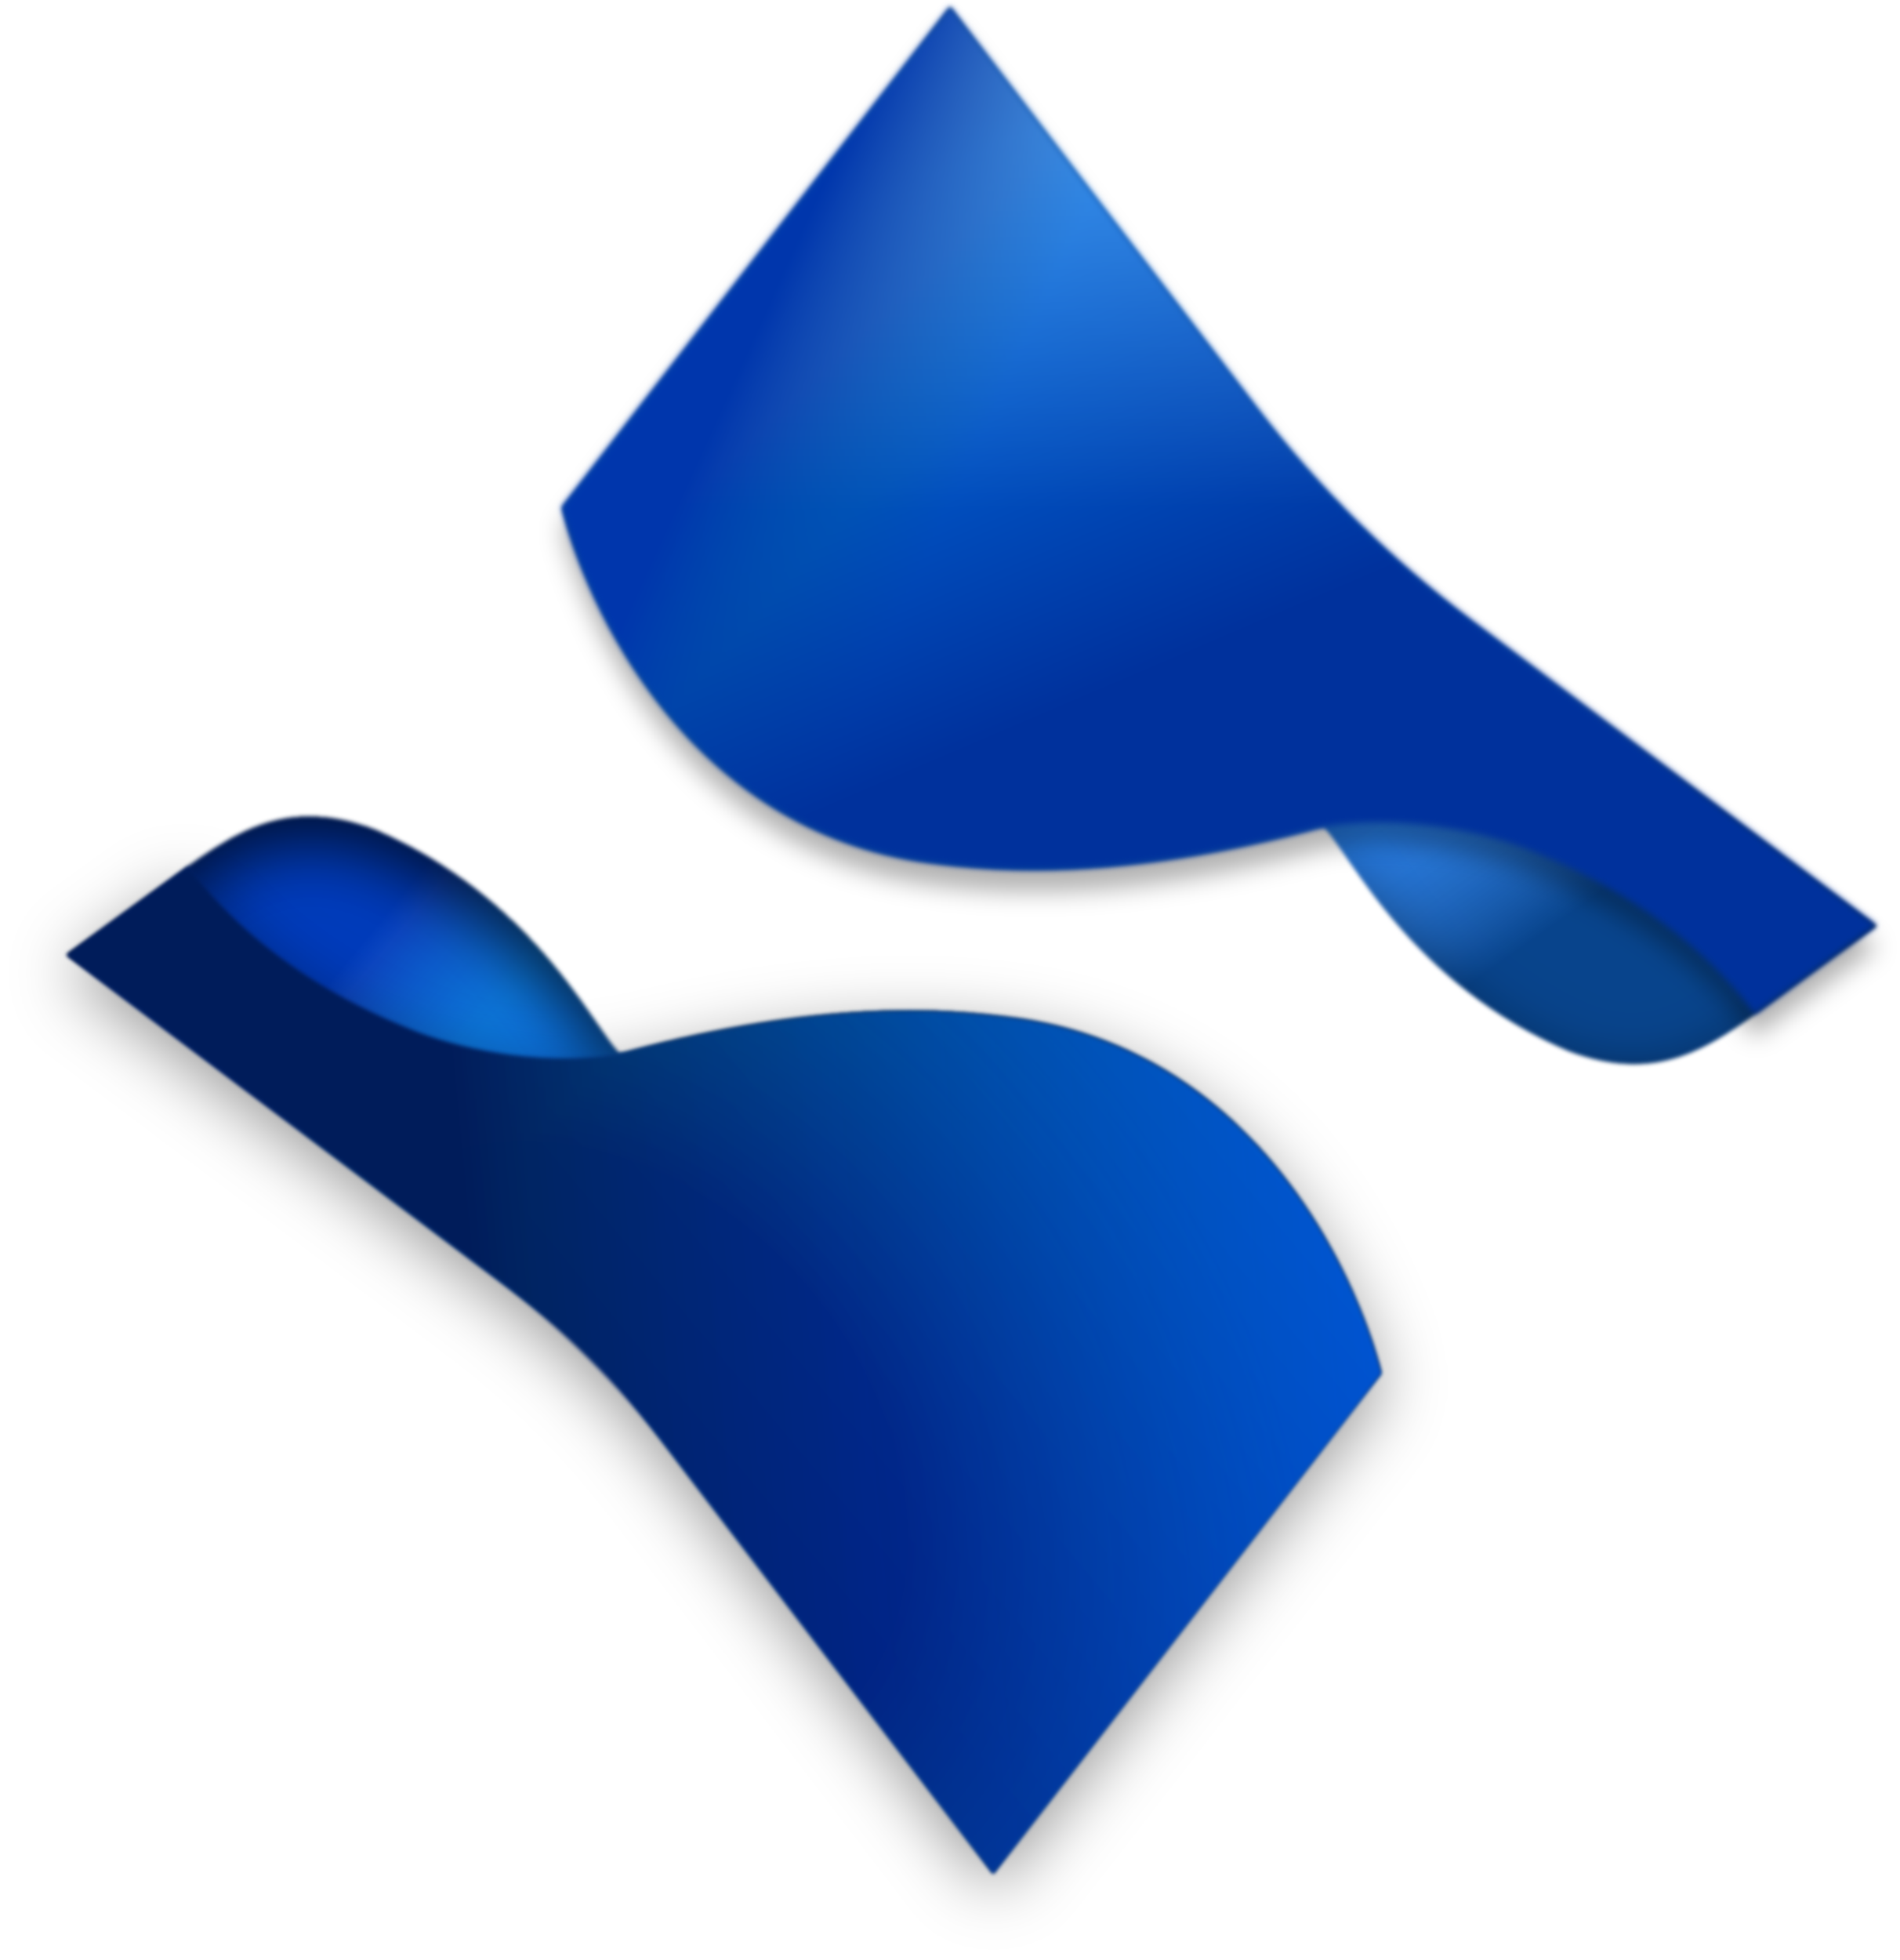
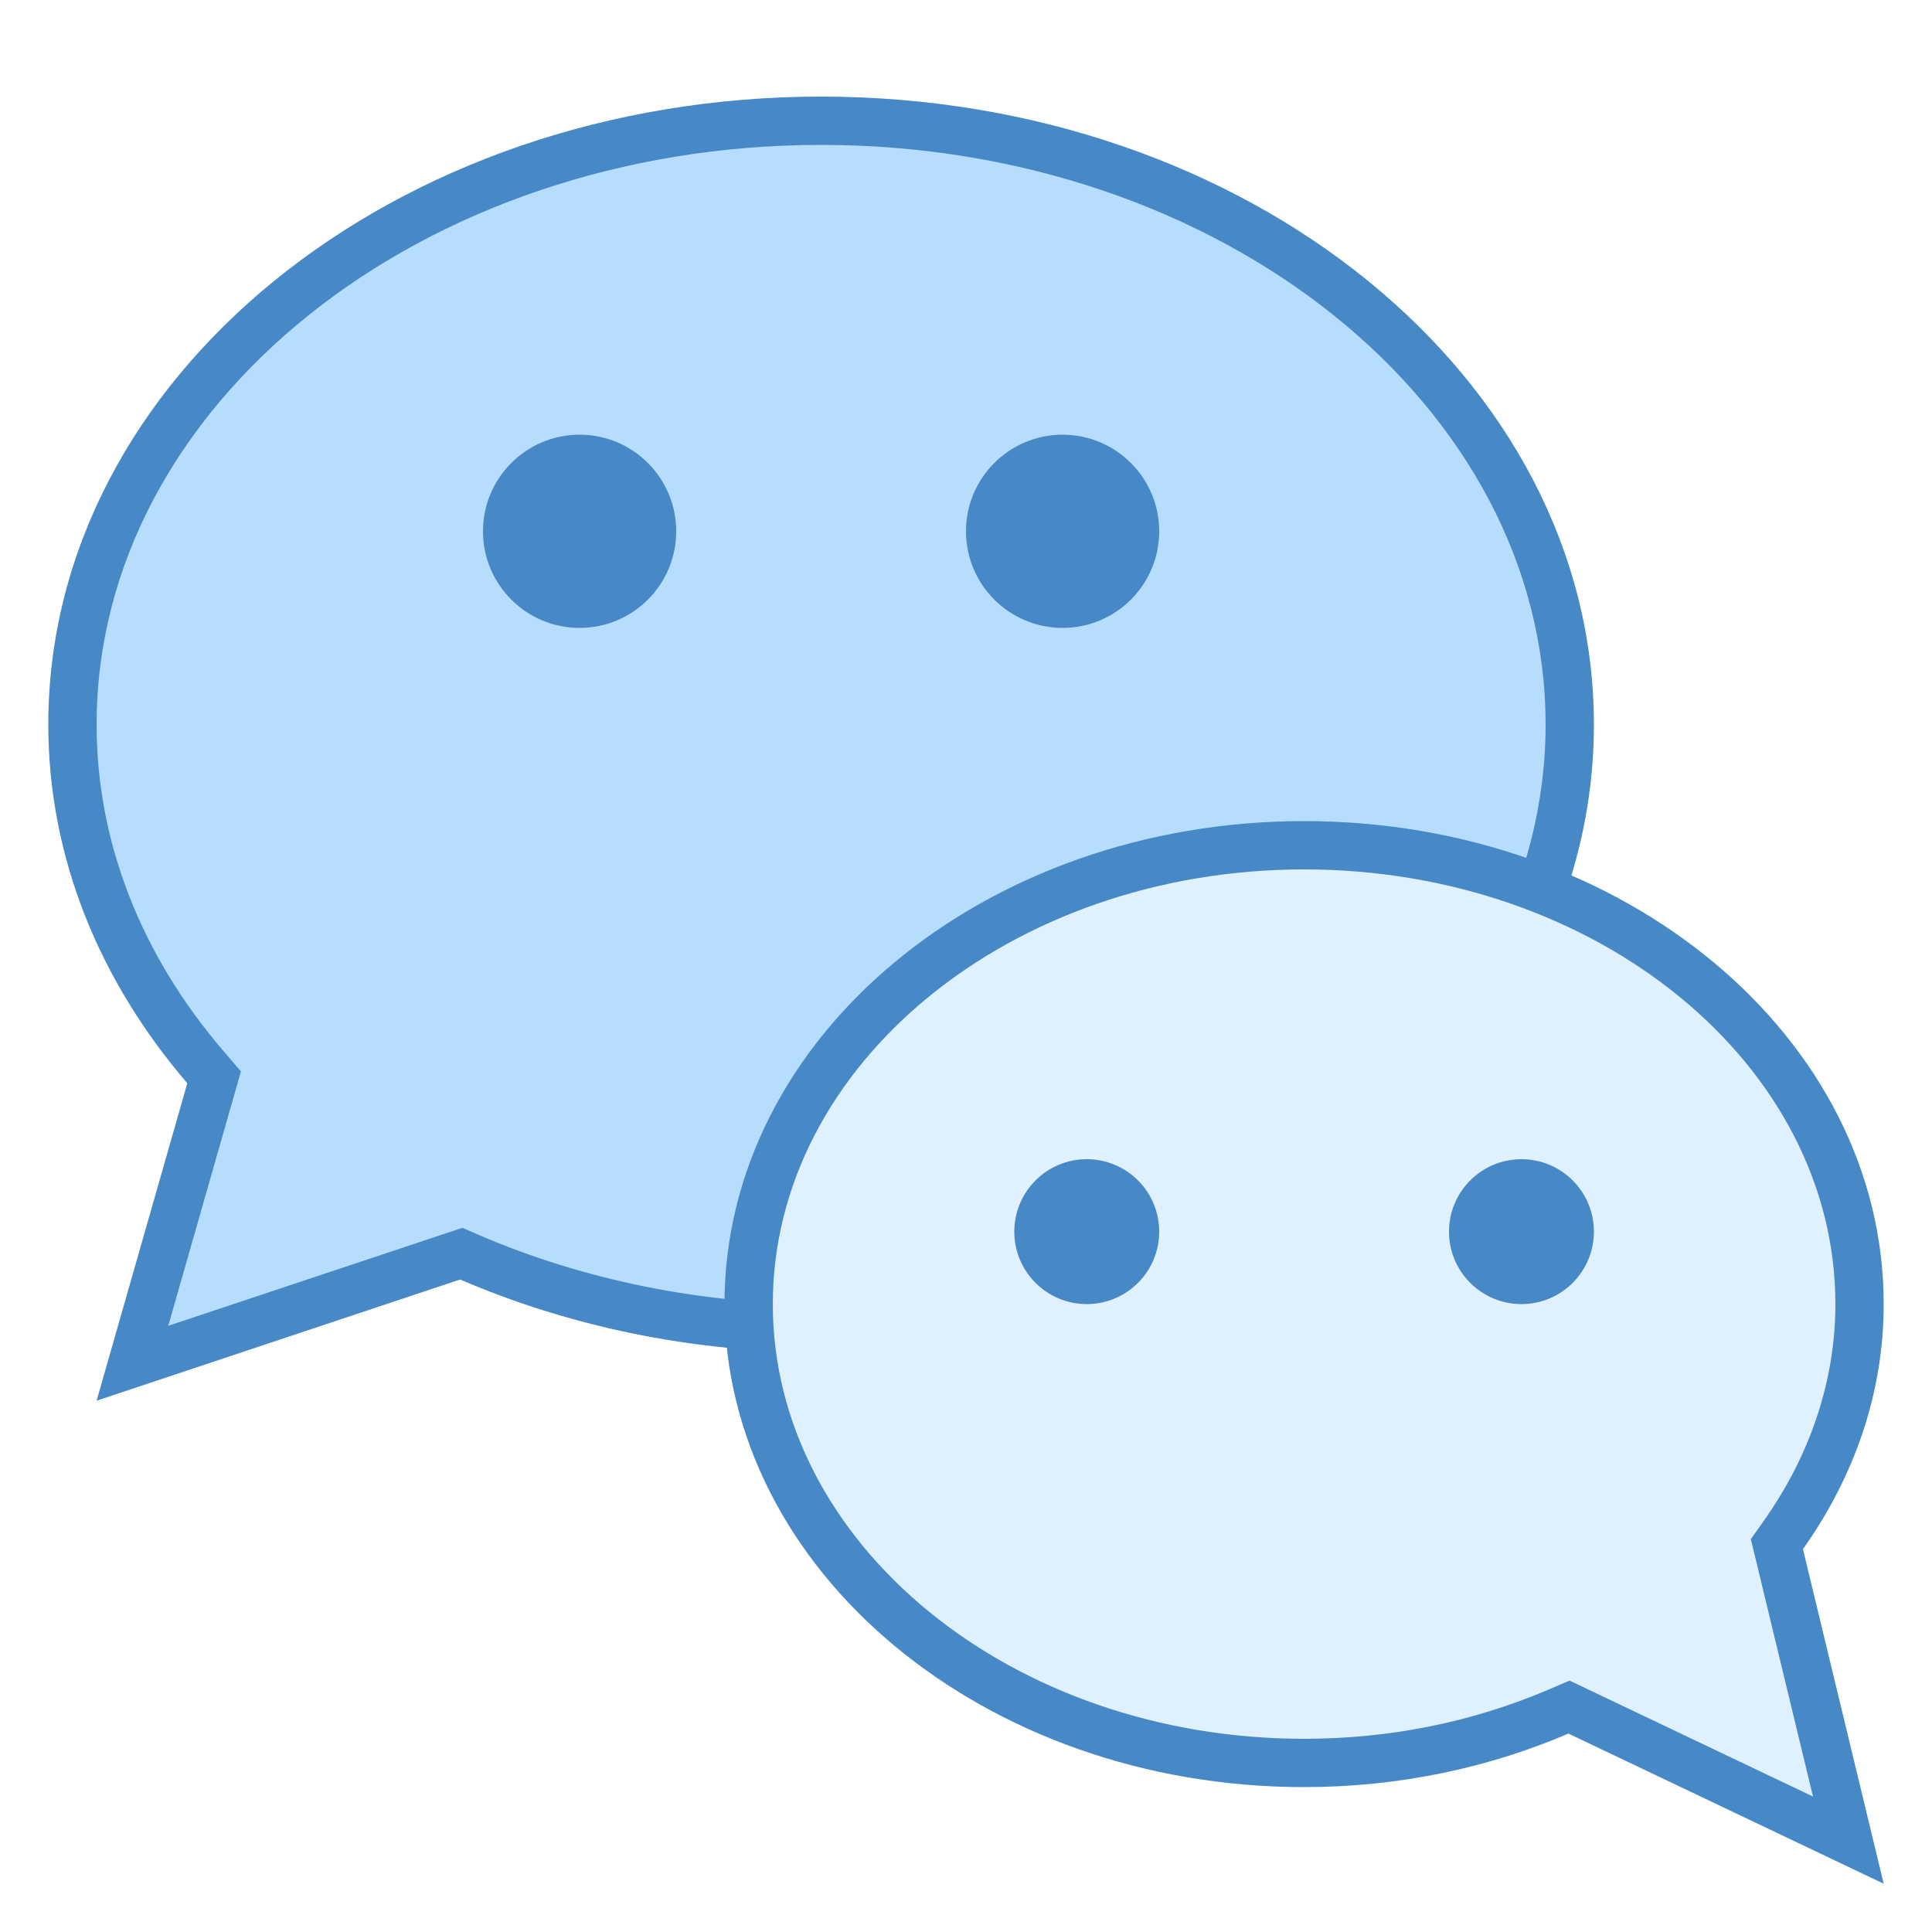
- <svg xmlns="http://www.w3.org/2000/svg" width="854" height="881" viewBox="0 0 854 881" fill="none">
-   <g filter="url(#filter0_if_8_55)">
-     <path d="M843.612 416.224L661.271 279.042C624.837 251.631 592.324 219.366 564.635 183.144L427.133 3.268L252.704 228.166C263.804 272.342 309.223 373.207 417.675 387.754C450.209 392.127 504.14 395.804 592.319 372.386C593.3 372.208 594.282 372.083 595.263 371.922C608.005 385.291 634.311 442.105 705.464 472.537C742.941 486.531 765.374 472.752 789.002 456.009L843.612 416.224Z" fill="#0E77F7" />
-     <path d="M843.612 416.224L661.271 279.042C624.837 251.631 592.324 219.366 564.635 183.144L427.133 3.268L252.704 228.166C263.804 272.342 309.223 373.207 417.675 387.754C450.209 392.127 504.14 395.804 592.319 372.386C593.3 372.208 594.282 372.083 595.263 371.922C608.005 385.291 634.311 442.105 705.464 472.537C742.941 486.531 765.374 472.752 789.002 456.009L843.612 416.224Z" fill="url(#paint0_linear_8_55)" />
-   </g>
-   <g filter="url(#filter1_df_8_55)">
-     <path d="M592.319 372.083C626.673 365.639 663.186 372.904 684.976 381.007C697.861 386.166 752.792 406.924 788.878 455.724L843.612 415.885L661.239 278.648C624.861 251.273 592.393 219.059 564.734 182.898L427.133 3L252.704 227.898C263.804 272.075 309.223 372.94 417.675 387.487C450.209 391.86 504.14 395.537 592.319 372.119" fill="url(#paint1_linear_8_55)" />
-     <path d="M592.319 372.083C626.673 365.639 663.186 372.904 684.976 381.007C697.861 386.166 752.792 406.924 788.878 455.724L843.612 415.885L661.239 278.648C624.861 251.273 592.393 219.059 564.734 182.898L427.133 3L252.704 227.898C263.804 272.075 309.223 372.94 417.675 387.487C450.209 391.86 504.14 395.537 592.319 372.119" fill="url(#paint2_linear_8_55)" fill-opacity="0.3" />
-     <path d="M592.319 372.083C626.673 365.639 663.186 372.904 684.976 381.007C697.861 386.166 752.792 406.924 788.878 455.724L843.612 415.885L661.239 278.648C624.861 251.273 592.393 219.059 564.734 182.898L427.133 3L252.704 227.898C263.804 272.075 309.223 372.94 417.675 387.487C450.209 391.86 504.14 395.537 592.319 372.119" fill="url(#paint3_linear_8_55)" style="mix-blend-mode:darken" />
-   </g>
-   <g filter="url(#filter2_iif_8_55)">
-     <path d="M30 429.075L267.177 607.601L446.514 842.031L620.944 617.133C609.826 572.956 564.425 472.127 455.973 457.58C423.457 453.207 369.508 449.53 281.329 472.948C280.365 473.127 279.384 473.252 278.402 473.412C265.642 460.043 239.355 403.23 168.184 372.797C130.707 358.803 108.292 372.583 84.663 389.325L30 429.075Z" fill="#0C75F5" />
-     <path d="M30 429.075L267.177 607.601L446.514 842.031L620.944 617.133C609.826 572.956 564.425 472.127 455.973 457.58C423.457 453.207 369.508 449.53 281.329 472.948C280.365 473.127 279.384 473.252 278.402 473.412C265.642 460.043 239.355 403.23 168.184 372.797C130.707 358.803 108.292 372.583 84.663 389.325L30 429.075Z" fill="url(#paint4_linear_8_55)" style="mix-blend-mode:darken" />
-   </g>
-   <g filter="url(#filter3_df_8_55)">
-     <path d="M281.329 473.198C246.975 479.66 210.479 472.377 188.689 464.274C175.804 459.115 120.873 438.375 84.77 389.575L30 429.343L223.348 574.864C252.431 596.753 278.391 622.51 300.507 651.421L446.514 842.281L620.944 617.383C609.861 573.224 564.425 472.359 455.973 457.812C423.457 453.439 369.508 449.762 281.329 473.163" fill="url(#paint5_linear_8_55)" />
-     <path d="M281.329 473.198C246.975 479.66 210.479 472.377 188.689 464.274C175.804 459.115 120.873 438.375 84.77 389.575L30 429.343L223.348 574.864C252.431 596.753 278.391 622.51 300.507 651.421L446.514 842.281L620.944 617.383C609.861 573.224 564.425 472.359 455.973 457.812C423.457 453.439 369.508 449.762 281.329 473.163" fill="url(#paint6_radial_8_55)" fill-opacity="0.5" style="mix-blend-mode:multiply" />
-     <path d="M281.329 473.198C246.975 479.66 210.479 472.377 188.689 464.274C175.804 459.115 120.873 438.375 84.77 389.575L30 429.343L223.348 574.864C252.431 596.753 278.391 622.51 300.507 651.421L446.514 842.281L620.944 617.383C609.861 573.224 564.425 472.359 455.973 457.812C423.457 453.439 369.508 449.762 281.329 473.163" fill="url(#paint7_linear_8_55)" style="mix-blend-mode:darken" />
-   </g>
-   <defs>
-     <filter id="filter0_if_8_55" x="250.704" y="1.268" width="594.908" height="487.042" filterUnits="userSpaceOnUse" color-interpolation-filters="sRGB">
-       <feFlood flood-opacity="0" result="BackgroundImageFix" />
-       <feBlend mode="normal" in="SourceGraphic" in2="BackgroundImageFix" result="shape" />
-       <feColorMatrix in="SourceAlpha" type="matrix" values="0 0 0 0 0 0 0 0 0 0 0 0 0 0 0 0 0 0 127 0" result="hardAlpha" />
-       <feOffset dy="10" />
-       <feGaussianBlur stdDeviation="15" />
-       <feComposite in2="hardAlpha" operator="arithmetic" k2="-1" k3="1" />
-       <feColorMatrix type="matrix" values="0 0 0 0 0 0 0 0 0 0 0 0 0 0 0 0 0 0 0.5 0" />
-       <feBlend mode="normal" in2="shape" result="effect1_innerShadow_8_55" />
-       <feGaussianBlur stdDeviation="1" result="effect2_foregroundBlur_8_55" />
-     </filter>
-     <filter id="filter1_df_8_55" x="242.704" y="0" width="610.908" height="475.724" filterUnits="userSpaceOnUse" color-interpolation-filters="sRGB">
-       <feFlood flood-opacity="0" result="BackgroundImageFix" />
-       <feColorMatrix in="SourceAlpha" type="matrix" values="0 0 0 0 0 0 0 0 0 0 0 0 0 0 0 0 0 0 127 0" result="hardAlpha" />
-       <feOffset dy="10" />
-       <feGaussianBlur stdDeviation="5" />
-       <feColorMatrix type="matrix" values="0 0 0 0 0 0 0 0 0 0 0 0 0 0 0 0 0 0 0.3 0" />
-       <feBlend mode="normal" in2="BackgroundImageFix" result="effect1_dropShadow_8_55" />
-       <feBlend mode="normal" in="SourceGraphic" in2="effect1_dropShadow_8_55" result="shape" />
-       <feGaussianBlur stdDeviation="1.5" result="effect2_foregroundBlur_8_55" />
-     </filter>
-     <filter id="filter2_iif_8_55" x="28" y="365.025" width="594.944" height="487.007" filterUnits="userSpaceOnUse" color-interpolation-filters="sRGB">
-       <feFlood flood-opacity="0" result="BackgroundImageFix" />
-       <feBlend mode="normal" in="SourceGraphic" in2="BackgroundImageFix" result="shape" />
-       <feColorMatrix in="SourceAlpha" type="matrix" values="0 0 0 0 0 0 0 0 0 0 0 0 0 0 0 0 0 0 127 0" result="hardAlpha" />
-       <feOffset dy="10" />
-       <feGaussianBlur stdDeviation="15" />
-       <feComposite in2="hardAlpha" operator="arithmetic" k2="-1" k3="1" />
-       <feColorMatrix type="matrix" values="0 0 0 0 0 0 0 0 0 0 0 0 0 0 0 0 0 0 0.6 0" />
-       <feBlend mode="normal" in2="shape" result="effect1_innerShadow_8_55" />
-       <feColorMatrix in="SourceAlpha" type="matrix" values="0 0 0 0 0 0 0 0 0 0 0 0 0 0 0 0 0 0 127 0" result="hardAlpha" />
-       <feOffset dy="10" />
-       <feGaussianBlur stdDeviation="15" />
-       <feComposite in2="hardAlpha" operator="arithmetic" k2="-1" k3="1" />
-       <feColorMatrix type="matrix" values="0 0 0 0 0 0 0 0 0 0 0 0 0 0 0 0 0 0 0.25 0" />
-       <feBlend mode="normal" in2="effect1_innerShadow_8_55" result="effect2_innerShadow_8_55" />
-       <feGaussianBlur stdDeviation="1" result="effect3_foregroundBlur_8_55" />
-     </filter>
-     <filter id="filter3_df_8_55" x="0" y="367.575" width="650.944" height="512.706" filterUnits="userSpaceOnUse" color-interpolation-filters="sRGB">
-       <feFlood flood-opacity="0" result="BackgroundImageFix" />
-       <feColorMatrix in="SourceAlpha" type="matrix" values="0 0 0 0 0 0 0 0 0 0 0 0 0 0 0 0 0 0 127 0" result="hardAlpha" />
-       <feOffset dy="8" />
-       <feGaussianBlur stdDeviation="15" />
-       <feColorMatrix type="matrix" values="0 0 0 0 0 0 0 0 0 0 0 0 0 0 0 0 0 0 0.4 0" />
-       <feBlend mode="normal" in2="BackgroundImageFix" result="effect1_dropShadow_8_55" />
-       <feBlend mode="normal" in="SourceGraphic" in2="effect1_dropShadow_8_55" result="shape" />
-       <feGaussianBlur stdDeviation="1" result="effect2_foregroundBlur_8_55" />
-     </filter>
-     <linearGradient id="paint0_linear_8_55" x1="725.95" y1="478.014" x2="608.117" y2="309.856" gradientUnits="userSpaceOnUse">
-       <stop offset="0.324" stop-opacity="0.43" />
-       <stop offset="1" stop-color="white" stop-opacity="0" />
-     </linearGradient>
-     <linearGradient id="paint1_linear_8_55" x1="643.713" y1="247.258" x2="547.974" y2="23.253" gradientUnits="userSpaceOnUse">
-       <stop stop-color="#00319C" />
-       <stop offset="1" stop-color="#0073E9" />
-     </linearGradient>
-     <linearGradient id="paint2_linear_8_55" x1="436.891" y1="3" x2="439.346" y2="228.846" gradientUnits="userSpaceOnUse">
-       <stop stop-color="white" />
-       <stop offset="1" stop-color="white" stop-opacity="0" />
-     </linearGradient>
-     <linearGradient id="paint3_linear_8_55" x1="341.766" y1="146.609" x2="474.328" y2="207.366" gradientUnits="userSpaceOnUse">
-       <stop stop-color="#0036AC" />
-       <stop offset="0.765" stop-color="#466098" stop-opacity="0" />
-     </linearGradient>
-     <linearGradient id="paint4_linear_8_55" x1="170.54" y1="414.187" x2="446.097" y2="643.716" gradientUnits="userSpaceOnUse">
-       <stop stop-color="#003BBB" />
-       <stop offset="0.62" stop-color="white" stop-opacity="0" />
-     </linearGradient>
-     <linearGradient id="paint5_linear_8_55" x1="313.535" y1="646.785" x2="538.841" y2="458.253" gradientUnits="userSpaceOnUse">
-       <stop stop-color="#013FC8" />
-       <stop offset="1" stop-color="#0056E9" />
-     </linearGradient>
-     <radialGradient id="paint6_radial_8_55" cx="0" cy="0" r="1" gradientUnits="userSpaceOnUse" gradientTransform="translate(271.189 655.377) rotate(-40.9741) scale(296.693 387.291)">
-       <stop offset="0.405" stop-color="#002881" />
-       <stop offset="1" stop-color="white" stop-opacity="0" />
-     </radialGradient>
-     <linearGradient id="paint7_linear_8_55" x1="30" y1="431.371" x2="916.815" y2="347.906" gradientUnits="userSpaceOnUse">
-       <stop offset="0.188" stop-color="#001C5A" />
-       <stop offset="1" stop-color="white" stop-opacity="0" />
-     </linearGradient>
-   </defs>
+ <svg xmlns="http://www.w3.org/2000/svg" viewBox="0 0 40 40" width="40px" height="40px">
+   <path fill="#b6dcfe" d="M4.433,22.306l-0.176-0.205C2.453,20.001,1.5,17.546,1.5,15C1.5,8.107,8.453,2.5,17,2.5 S32.5,8.107,32.5,15S25.547,27.5,17,27.5c-2.527,0-5.044-0.508-7.275-1.468L9.55,25.957l-6.809,2.269L4.433,22.306z" />
+   <path fill="#4788c7" d="M17,3c8.271,0,15,5.383,15,12s-6.729,12-15,12c-2.46,0-4.907-0.494-7.078-1.428l-0.35-0.151 l-0.361,0.12l-5.728,1.909l1.357-4.75l0.148-0.518l-0.351-0.409C2.912,19.767,2,17.424,2,15C2,8.383,8.729,3,17,3 M17,2 C8.163,2,1,7.82,1,15c0,2.763,1.069,5.32,2.878,7.427L2,29l7.527-2.509C11.758,27.451,14.299,28,17,28c8.837,0,16-5.82,16-13 S25.837,2,17,2L17,2z" />
+   <path fill="#dff0fe" d="M32.484,35.343l-0.208,0.089C30.623,36.141,28.848,36.5,27,36.5c-6.341,0-11.5-4.262-11.5-9.5 s5.159-9.5,11.5-9.5s11.5,4.262,11.5,9.5c0,1.673-0.546,3.327-1.58,4.784l-0.131,0.186l1.479,6.128L32.484,35.343z" />
+   <path fill="#4788c7" d="M27,18c6.065,0,11,4.037,11,9c0,1.568-0.514,3.122-1.488,4.495l-0.263,0.371l0.107,0.442 l1.18,4.887l-4.632-2.206l-0.408-0.194l-0.416,0.178C30.488,35.654,28.779,36,27,36c-6.065,0-11-4.037-11-9S20.935,18,27,18 M27,17c-6.627,0-12,4.477-12,10c0,5.523,5.373,10,12,10c1.974,0,3.831-0.404,5.473-1.108L39,39l-1.672-6.927 C38.384,30.585,39,28.854,39,27C39,21.477,33.627,17,27,17L27,17z" />
+   <path fill="#4788c7" d="M22.5 24A1.5 1.5 0 1 0 22.5 27 1.5 1.5 0 1 0 22.5 24zM31.5 24A1.5 1.5 0 1 0 31.5 27 1.5 1.5 0 1 0 31.5 24zM12 9A2 2 0 1 0 12 13 2 2 0 1 0 12 9zM22 9A2 2 0 1 0 22 13 2 2 0 1 0 22 9z" />
</svg>
